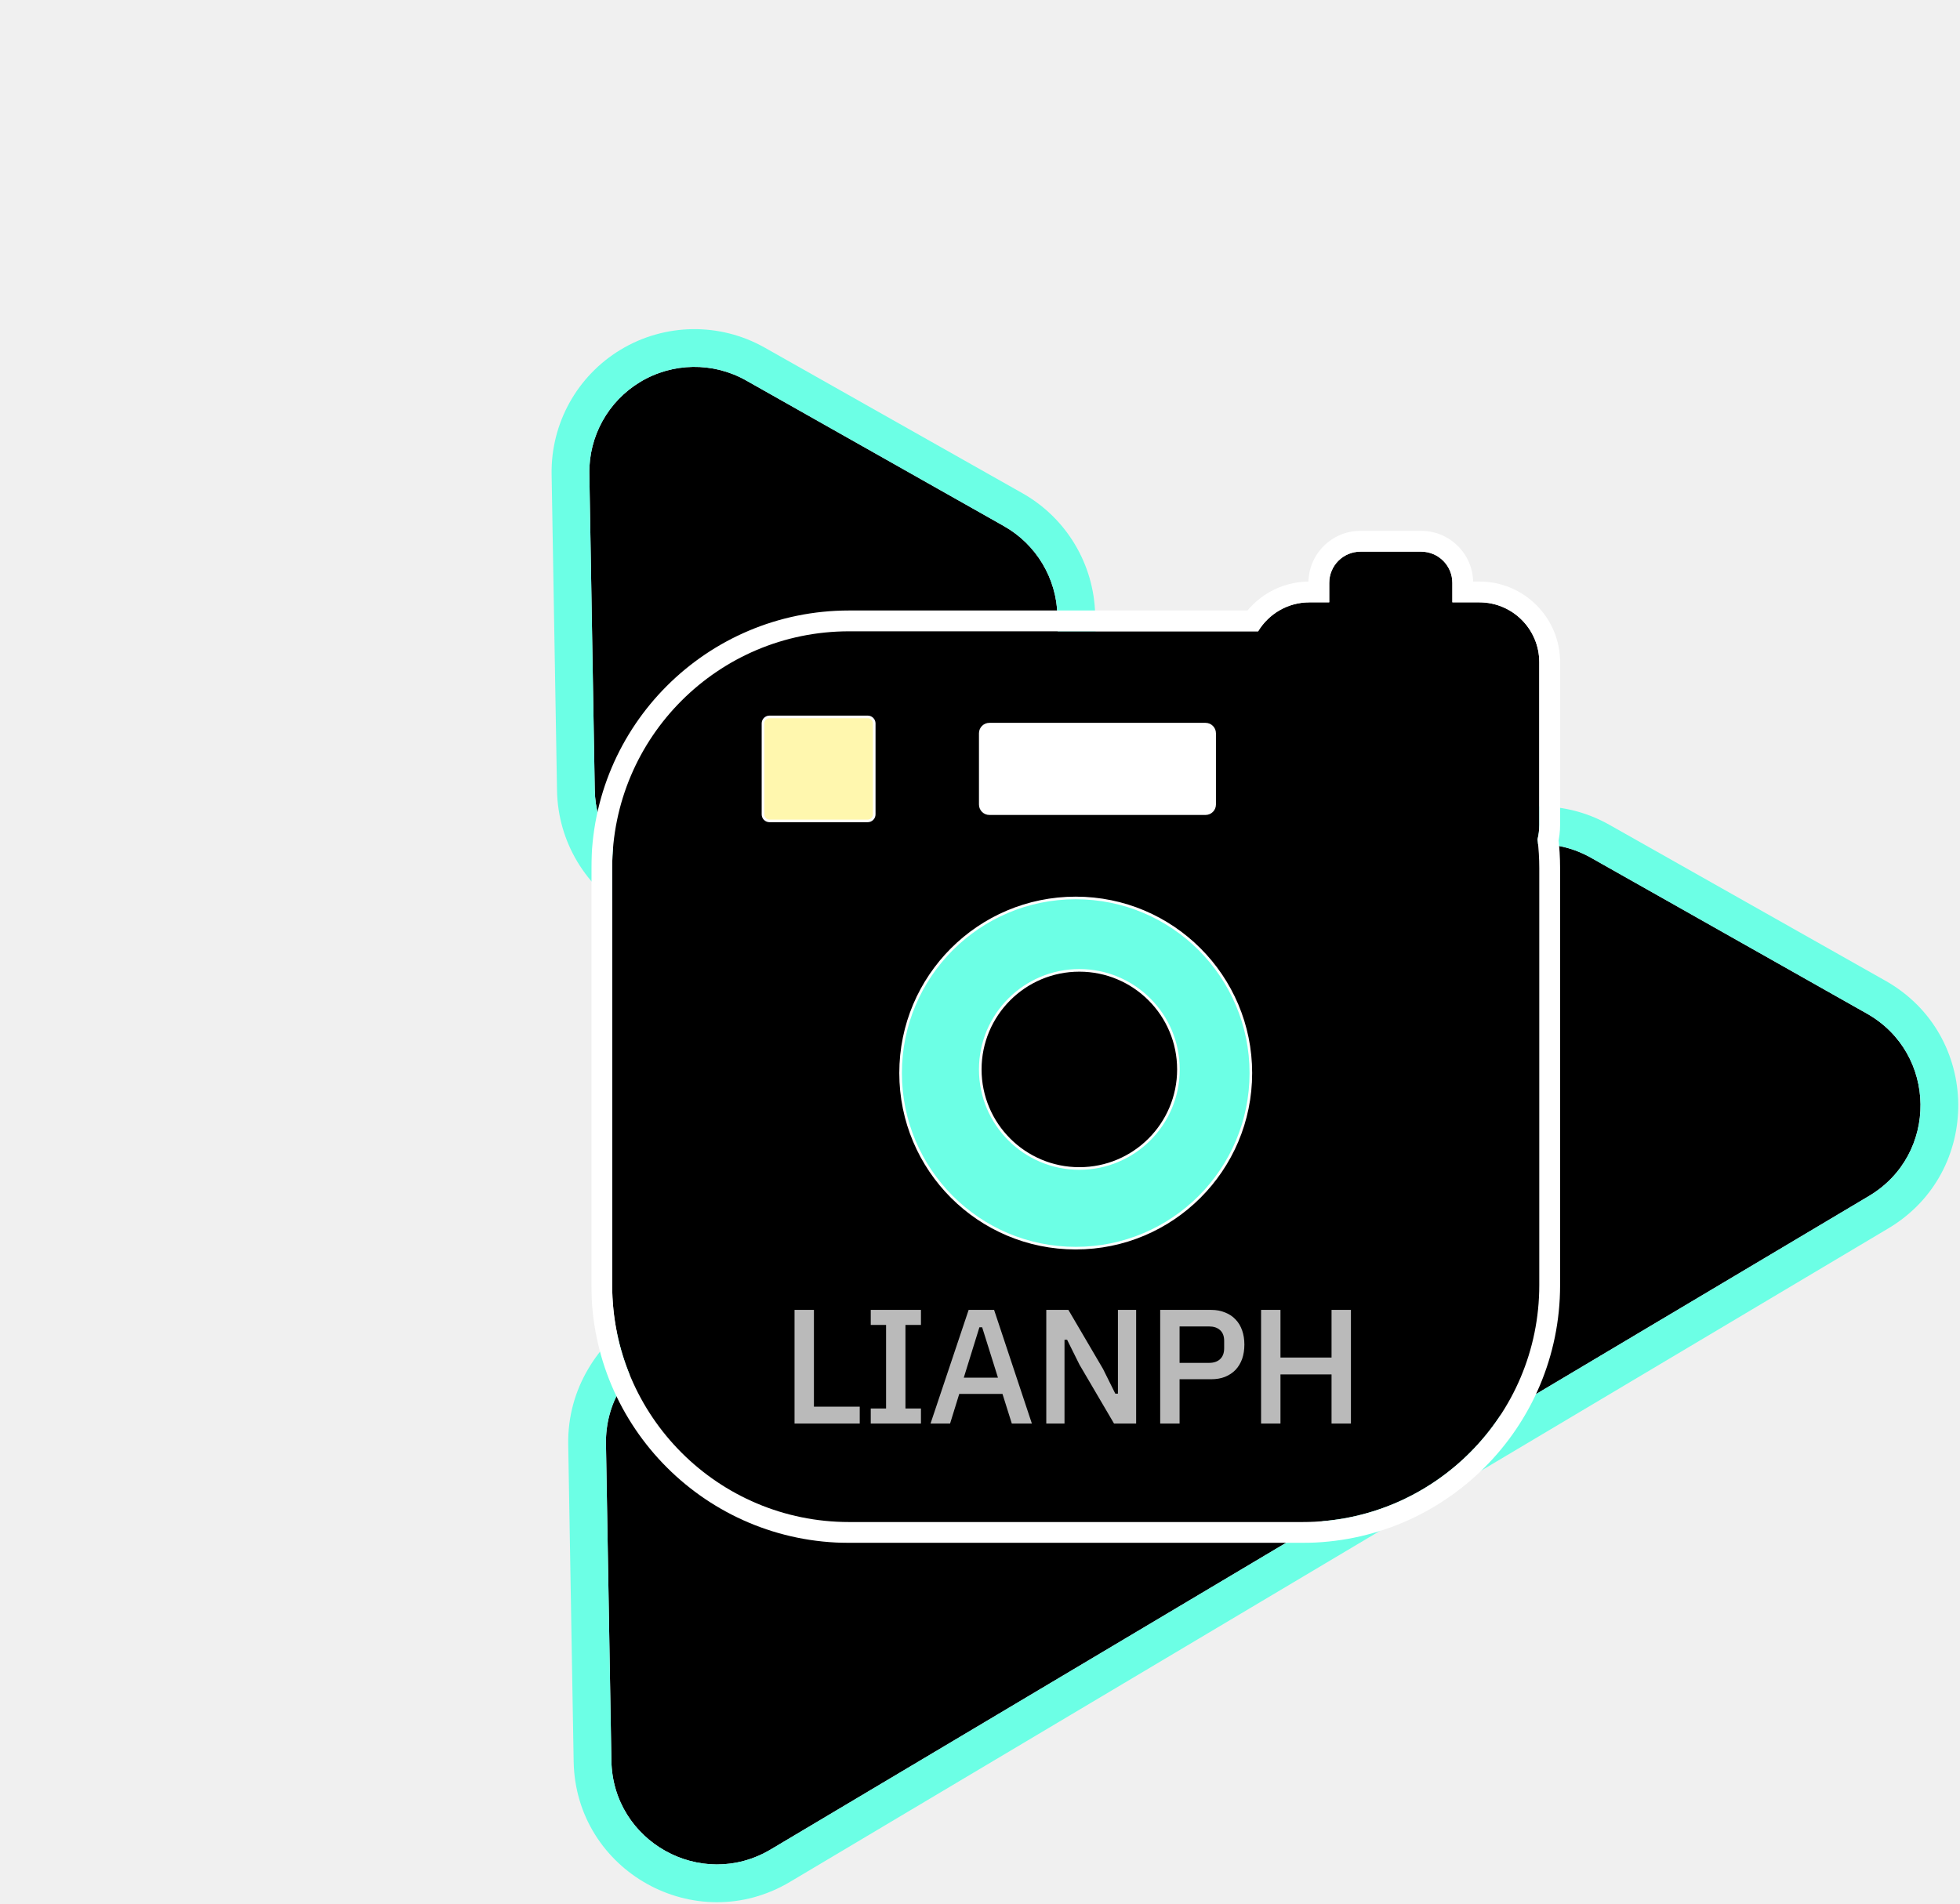
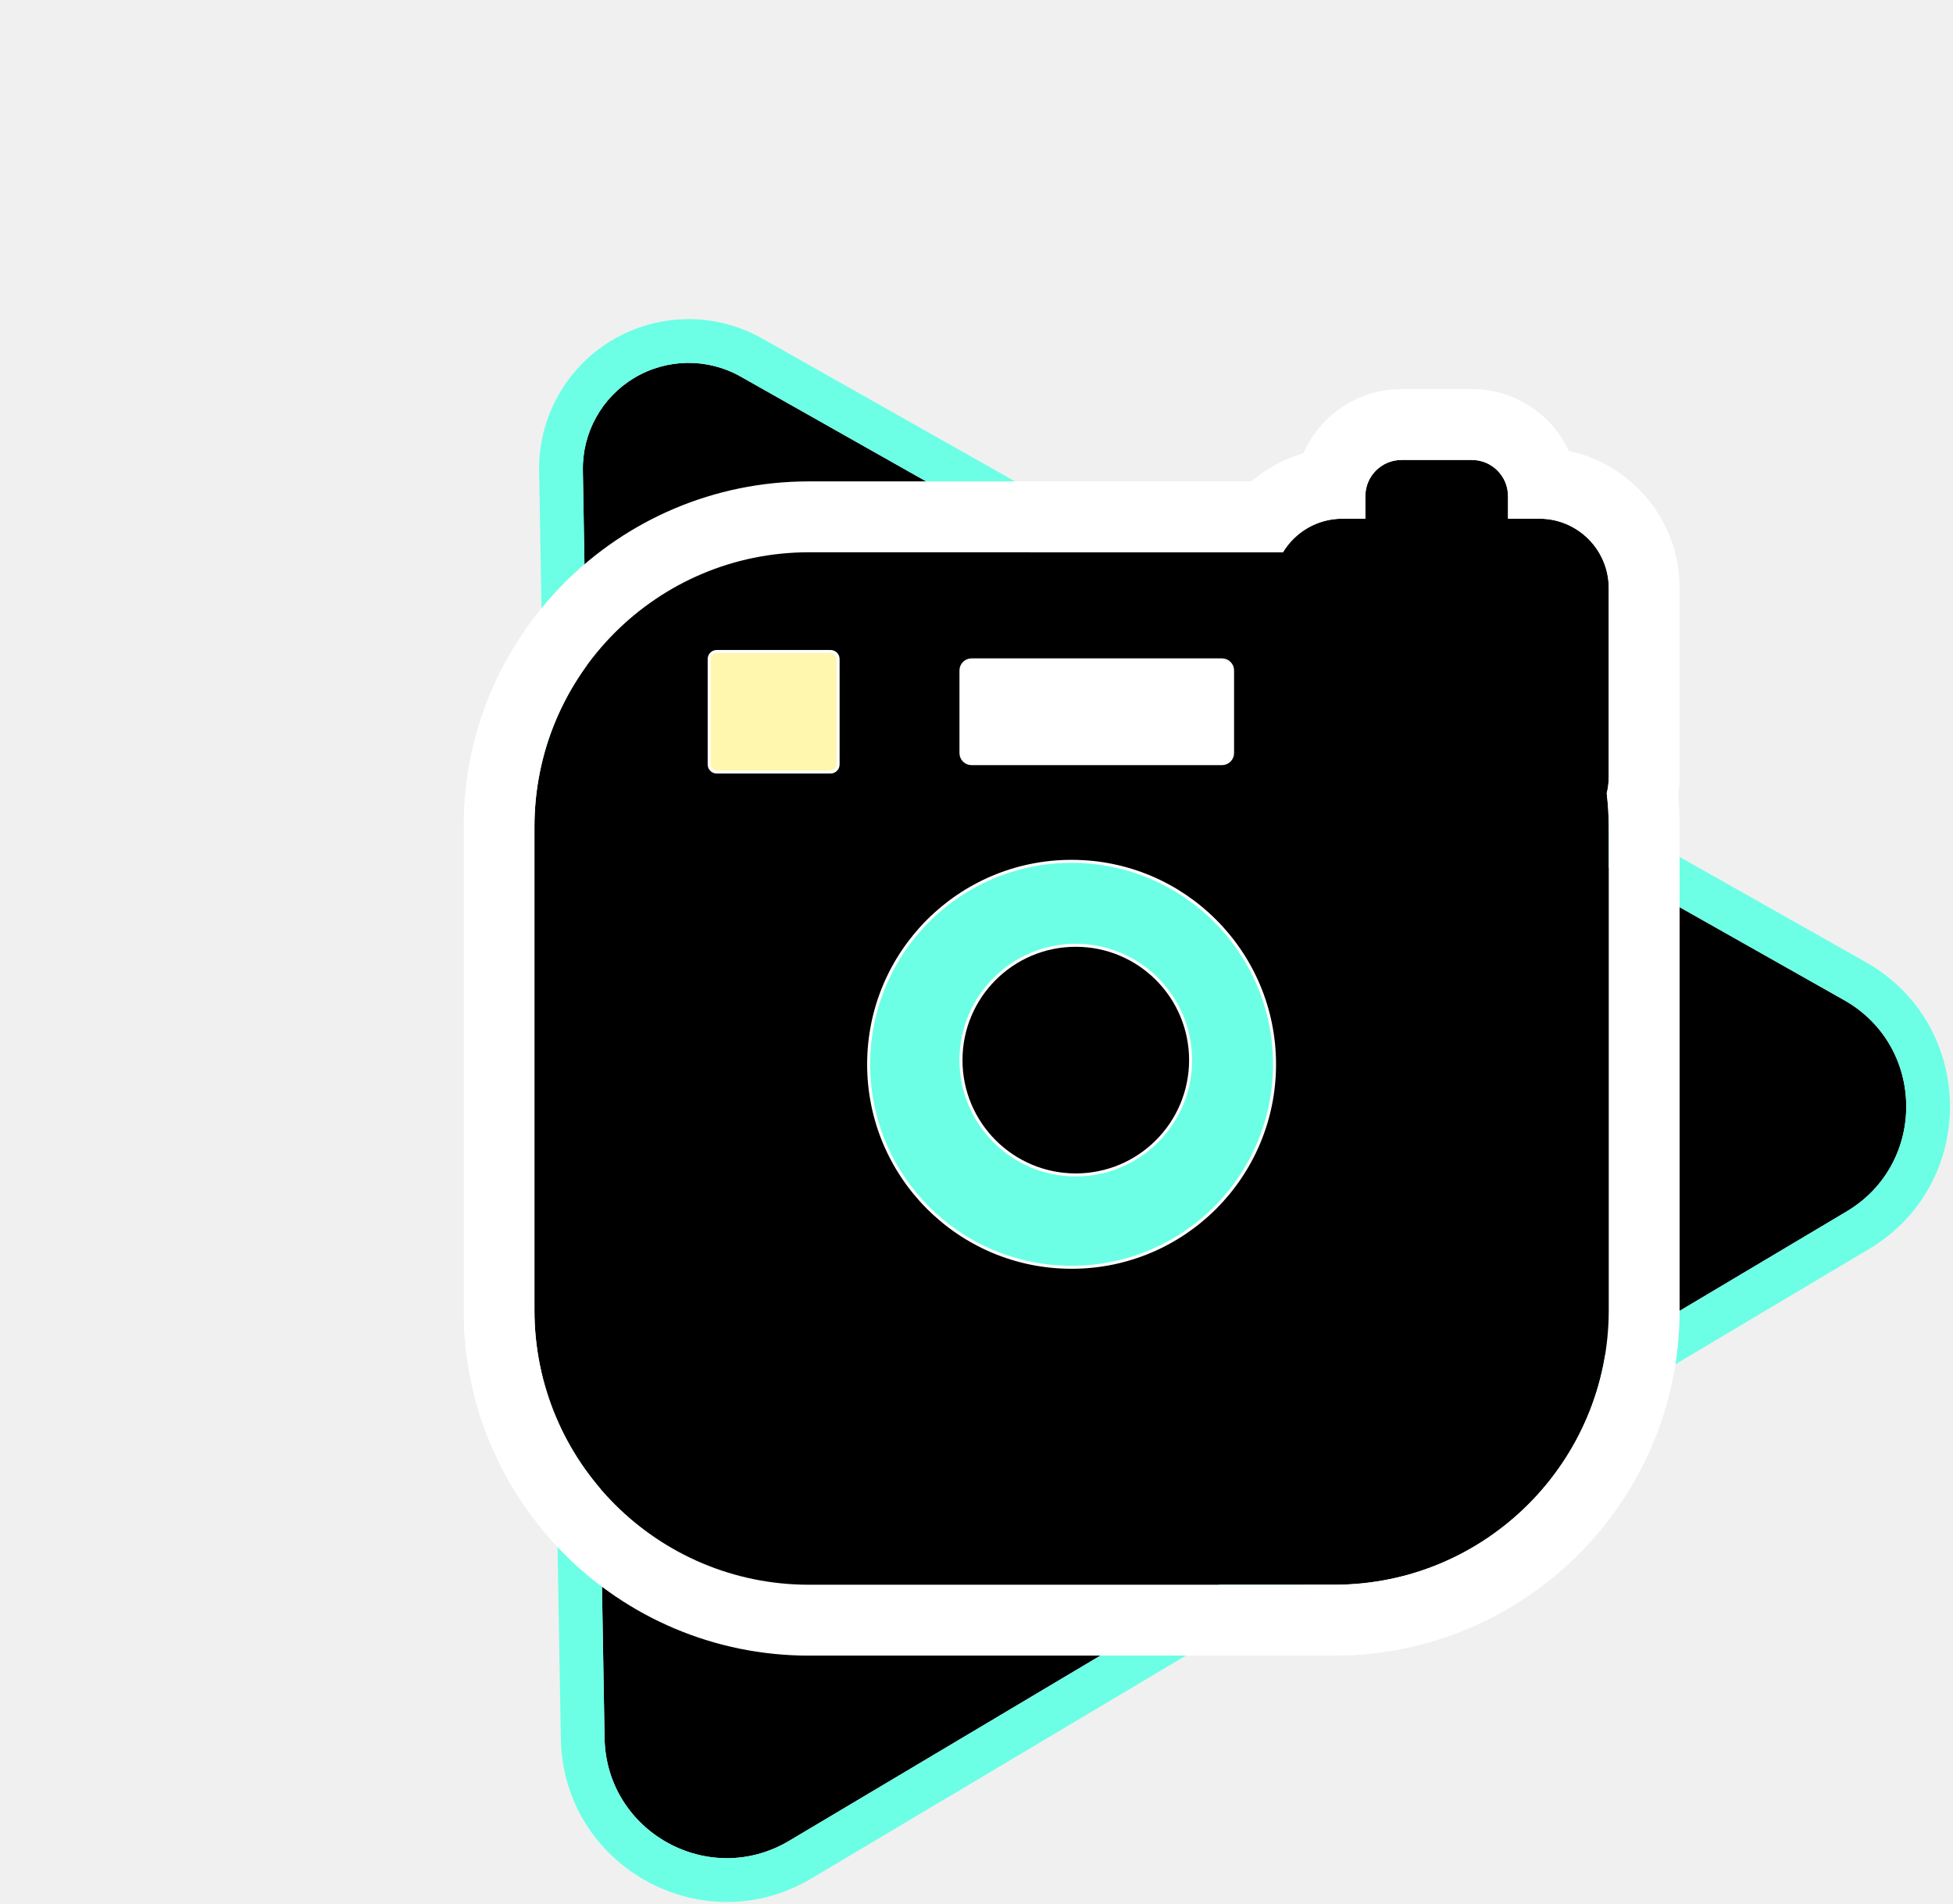
- <svg xmlns="http://www.w3.org/2000/svg" width="1506" height="1463" viewBox="0 0 1506 1463" fill="none">
-   <mask id="path-1-outside-1_1_32" maskUnits="userSpaceOnUse" x="-39.986" y="-39.406" width="1586.45" height="1542.96" fill="black">
-     <rect fill="white" x="-39.986" y="-39.406" width="1586.45" height="1542.96" />
-     <path fill-rule="evenodd" clip-rule="evenodd" d="M491.87 293.556C467.215 308.428 452.342 335.302 452.835 364.092L456.996 607.098C457.491 635.976 473.325 662.406 498.554 676.466L697.652 787.42C752.365 817.911 819.501 777.422 818.061 714.803L812.499 472.959C811.842 444.424 796.216 418.34 771.366 404.3L573.311 292.396C547.943 278.063 516.82 278.506 491.87 293.556V293.556ZM1222.48 659.182C1167.97 628.388 1097.84 669.28 1078.68 728.875C1048.01 824.278 984.025 909.101 891.508 964.158C798.991 1019.22 693.92 1035 595.438 1016.45C533.92 1004.87 464.529 1047.01 465.601 1109.6L469.77 1353.09C470.835 1415.3 538.719 1453.13 592.182 1421.31L1436.08 919.108C1489.54 887.292 1488.67 809.583 1434.5 778.979L1222.48 659.182Z" />
+ <svg xmlns="http://www.w3.org/2000/svg" width="1295" height="1262" viewBox="0 0 1295 1262" fill="none">
+   <mask id="path-1-outside-1_1_32" maskUnits="userSpaceOnUse" x="-40.15" y="-39.849" width="1375.27" height="1342.91" fill="black">
+     <rect fill="white" x="-40.15" y="-39.849" width="1375.27" height="1342.91" />
+     <path fill-rule="evenodd" clip-rule="evenodd" d="M698.916 412.503C698.26 383.968 682.634 357.884 657.783 343.843L491.093 249.661C469.065 237.216 442.042 237.6 420.378 250.668V250.668C398.97 263.581 386.057 286.916 386.485 311.914L389.992 516.769C390.487 545.647 406.321 572.077 431.55 586.137L582.769 670.409C637.482 700.899 704.618 660.41 703.178 597.791L698.916 412.503ZM1070.97 577.299C1016.47 546.506 945.866 587.667 923.762 646.233C895.216 721.865 841.981 788.55 767.38 832.945C692.778 877.341 608.777 892.326 528.686 881.343C466.668 872.839 396.816 915.263 397.888 977.853L400.874 1152.26C401.939 1214.47 469.823 1252.3 523.285 1220.48L1224.42 803.236C1277.88 771.42 1277.01 693.711 1222.84 663.107L1070.97 577.299Z" />
  </mask>
-   <path fill-rule="evenodd" clip-rule="evenodd" d="M491.87 293.556C467.215 308.428 452.342 335.302 452.835 364.092L456.996 607.098C457.491 635.976 473.325 662.406 498.554 676.466L697.652 787.42C752.365 817.911 819.501 777.422 818.061 714.803L812.499 472.959C811.842 444.424 796.216 418.34 771.366 404.3L573.311 292.396C547.943 278.063 516.82 278.506 491.87 293.556V293.556ZM1222.48 659.182C1167.97 628.388 1097.84 669.28 1078.68 728.875C1048.01 824.278 984.025 909.101 891.508 964.158C798.991 1019.22 693.92 1035 595.438 1016.45C533.92 1004.87 464.529 1047.01 465.601 1109.6L469.77 1353.09C470.835 1415.3 538.719 1453.13 592.182 1421.31L1436.08 919.108C1489.54 887.292 1488.67 809.583 1434.5 778.979L1222.48 659.182Z" fill="black" />
-   <path d="M1434.5 778.979L1420.24 804.228L1434.5 778.979ZM469.77 1353.09L440.774 1353.59L469.77 1353.09ZM1078.68 728.875L1051.07 719.998L1078.68 728.875ZM1222.48 659.182L1208.21 684.431L1222.48 659.182ZM812.499 472.959L783.506 473.626L812.499 472.959ZM818.061 714.803L789.069 715.47L818.061 714.803ZM452.835 364.092L423.84 364.588L452.835 364.092ZM456.996 607.098L485.992 606.601L456.996 607.098ZM485.992 606.601L481.831 363.595L423.84 364.588L428.001 607.594L485.992 606.601ZM711.769 762.088L512.671 651.134L484.437 701.798L683.535 812.752L711.769 762.088ZM783.506 473.626L789.069 715.47L847.053 714.136L841.491 472.292L783.506 473.626ZM559.045 317.645L757.1 429.548L785.631 379.051L587.577 267.148L559.045 317.645ZM906.339 989.079C1005.18 930.257 1073.55 839.593 1106.29 737.751L1051.07 719.998C1022.47 808.963 962.868 887.945 876.678 939.237L906.339 989.079ZM590.072 1044.95C695.2 1064.75 807.495 1047.9 906.339 989.079L876.678 939.237C790.486 990.53 692.64 1005.25 600.803 987.956L590.072 1044.95ZM498.766 1352.6L494.597 1109.1L436.605 1110.1L440.774 1353.59L498.766 1352.6ZM1421.25 894.187L577.351 1396.39L607.012 1446.23L1450.91 944.029L1421.25 894.187ZM1208.21 684.431L1420.24 804.228L1448.77 753.731L1236.74 633.933L1208.21 684.431ZM1450.91 944.029C1523.51 900.822 1522.33 795.292 1448.77 753.731L1420.24 804.228C1455.01 823.875 1455.57 873.762 1421.25 894.187L1450.91 944.029ZM440.774 1353.59C442.221 1438.07 534.409 1489.44 607.012 1446.23L577.351 1396.39C543.029 1416.82 499.45 1392.53 498.766 1352.6L440.774 1353.59ZM600.803 987.956C562.132 980.675 521.672 990.229 490.757 1011.22C459.6 1032.38 435.867 1066.98 436.605 1110.1L494.597 1109.1C494.263 1089.63 504.69 1071.87 523.339 1059.2C542.231 1046.38 567.225 1040.65 590.072 1044.95L600.803 987.956ZM1106.29 737.751C1113.41 715.619 1130.36 696.381 1150.64 685.894C1170.67 675.543 1191.25 674.848 1208.21 684.431L1236.74 633.933C1199.2 612.723 1157.47 617.077 1124.01 634.371C1090.81 651.531 1063.12 682.536 1051.07 719.998L1106.29 737.751ZM587.577 267.148C553.099 247.667 510.801 248.27 476.892 268.724L506.849 318.388C522.84 308.742 542.786 308.458 559.045 317.645L587.577 267.148ZM841.491 472.292C840.6 433.541 819.379 398.119 785.631 379.051L757.1 429.548C773.053 438.562 783.085 455.307 783.506 473.626L841.491 472.292ZM683.535 812.752C757.836 854.159 849.009 799.174 847.053 714.136L789.069 715.47C789.993 755.67 746.893 781.663 711.769 762.088L683.535 812.752ZM481.831 363.595C481.515 345.144 491.047 327.92 506.849 318.388L476.892 268.724C443.383 288.936 423.17 325.461 423.84 364.588L481.831 363.595ZM428.001 607.594C428.672 646.811 450.175 682.704 484.437 701.798L512.671 651.134C496.475 642.108 486.31 625.14 485.992 606.601L428.001 607.594Z" fill="#6CFFE5" mask="url(#path-1-outside-1_1_32)" />
-   <mask id="path-3-outside-2_1_32" maskUnits="userSpaceOnUse" x="454.378" y="406.946" width="745" height="779" fill="black">
-     <rect fill="white" x="454.378" y="406.946" width="745" height="779" />
-     <path fill-rule="evenodd" clip-rule="evenodd" d="M1045.34 423.946C1032.08 423.946 1021.34 434.691 1021.34 447.946V462.902H1006.12C989.399 462.902 974.763 471.822 966.71 485.163H652.378C551.863 485.163 470.378 566.647 470.378 667.163V987.687C470.378 1088.2 551.863 1169.69 652.378 1169.69H1000.73C1101.24 1169.69 1182.73 1088.2 1182.73 987.687V667.163C1182.73 659.66 1182.27 652.263 1181.39 644.998C1182.26 641.458 1182.73 637.756 1182.73 633.946V508.902C1182.73 483.497 1162.13 462.902 1136.73 462.902H1115.94V447.946C1115.94 434.691 1105.2 423.946 1091.94 423.946H1045.34Z" />
+   <path fill-rule="evenodd" clip-rule="evenodd" d="M698.916 412.503C698.26 383.968 682.634 357.884 657.783 343.843L491.093 249.661C469.065 237.216 442.042 237.6 420.378 250.668V250.668C398.97 263.581 386.057 286.916 386.485 311.914L389.992 516.769C390.487 545.647 406.321 572.077 431.55 586.137L582.769 670.409C637.482 700.899 704.618 660.41 703.178 597.791L698.916 412.503ZM1070.97 577.299C1016.47 546.506 945.866 587.667 923.762 646.233C895.216 721.865 841.981 788.55 767.38 832.945C692.778 877.341 608.777 892.326 528.686 881.343C466.668 872.839 396.816 915.263 397.888 977.853L400.874 1152.26C401.939 1214.47 469.823 1252.3 523.285 1220.48L1224.42 803.236C1277.88 771.42 1277.01 693.711 1222.84 663.107L1070.97 577.299Z" fill="black" />
+   <path d="M1224.42 803.236L1239.25 828.157L1224.42 803.236ZM1222.84 663.107L1237.11 637.859L1222.84 663.107ZM1070.97 577.299L1056.71 602.548L1070.97 577.299ZM582.769 670.409L568.651 695.741L582.769 670.409ZM389.992 516.769L360.997 517.265L389.992 516.769ZM698.916 412.503L727.909 411.836L698.916 412.503ZM491.093 249.661L476.827 274.91L491.093 249.661ZM476.827 274.91L643.517 369.092L672.049 318.595L505.358 224.413L476.827 274.91ZM418.988 516.272L415.48 311.417L357.489 312.41L360.997 517.265L418.988 516.272ZM596.886 645.077L445.667 560.805L417.433 611.469L568.651 695.741L596.886 645.077ZM669.924 413.17L674.185 598.458L732.17 597.125L727.909 411.836L669.924 413.17ZM782.21 857.866C862.677 809.981 920.121 738.007 950.894 656.473L896.63 635.992C870.311 705.724 821.285 767.119 752.549 808.024L782.21 857.866ZM524.746 910.074C611.086 921.914 701.744 905.752 782.21 857.866L752.549 808.024C683.813 848.93 606.468 862.738 532.626 852.612L524.746 910.074ZM429.87 1151.77L426.883 977.356L368.892 978.349L371.878 1152.76L429.87 1151.77ZM1209.59 778.315L508.455 1195.56L538.116 1245.4L1239.25 828.157L1209.59 778.315ZM1056.71 602.548L1208.57 688.356L1237.11 637.859L1085.24 552.051L1056.71 602.548ZM1239.25 828.157C1311.85 784.95 1310.66 679.42 1237.11 637.859L1208.57 688.356C1243.35 708.003 1243.91 757.89 1209.59 778.315L1239.25 828.157ZM371.878 1152.76C373.325 1237.23 465.513 1288.61 538.116 1245.4L508.455 1195.56C474.133 1215.99 430.554 1191.7 429.87 1151.77L371.878 1152.76ZM532.626 852.612C494.145 847.335 453.925 857.765 423.119 879.096C392.093 900.579 368.152 935.139 368.892 978.349L426.883 977.356C426.552 957.977 437.001 940.031 456.137 926.78C475.494 913.377 501.209 906.847 524.746 910.074L532.626 852.612ZM950.894 656.473C959.283 634.246 977.287 614.758 998.3 604.138C1019.07 593.638 1039.83 593.013 1056.71 602.548L1085.24 552.051C1047.61 530.792 1005.82 535.351 972.136 552.374C938.695 569.277 910.345 599.653 896.63 635.992L950.894 656.473ZM568.651 695.741C642.953 737.148 734.126 682.163 732.17 597.125L674.185 598.458C675.11 638.658 632.01 664.651 596.886 645.077L568.651 695.741ZM360.997 517.265C361.668 556.482 383.171 592.375 417.433 611.469L445.667 560.805C429.471 551.779 419.306 534.811 418.988 516.272L360.997 517.265ZM405.4 225.836C375.138 244.09 356.884 277.075 357.489 312.41L415.48 311.417C415.229 296.758 422.802 283.073 435.357 275.5L405.4 225.836ZM643.517 369.092C659.471 378.106 669.503 394.851 669.924 413.17L727.909 411.836C727.017 373.085 705.796 337.663 672.049 318.595L643.517 369.092ZM505.358 224.413C474.222 206.82 436.023 207.364 405.4 225.836L435.357 275.5C448.062 267.837 463.909 267.611 476.827 274.91L505.358 224.413Z" fill="#6CFFE5" mask="url(#path-1-outside-1_1_32)" />
+   <mask id="path-3-outside-2_1_32" maskUnits="userSpaceOnUse" x="307.378" y="256.946" width="807" height="841" fill="black">
+     <rect fill="white" x="307.378" y="256.946" width="807" height="841" />
+     <path fill-rule="evenodd" clip-rule="evenodd" d="M929.336 304.946C916.081 304.946 905.336 315.691 905.336 328.946V343.902H890.119C873.399 343.902 858.763 352.822 850.71 366.163H536.378C435.863 366.163 354.378 447.647 354.378 548.163V868.687C354.378 969.202 435.863 1050.69 536.378 1050.69H884.728C985.244 1050.69 1066.73 969.202 1066.73 868.687V548.163C1066.73 540.66 1066.27 533.263 1065.39 525.998C1066.26 522.458 1066.73 518.756 1066.73 514.946V389.902C1066.73 364.497 1046.13 343.902 1020.73 343.902H999.945V328.946C999.945 315.691 989.2 304.946 975.945 304.946H929.336Z" />
  </mask>
-   <path fill-rule="evenodd" clip-rule="evenodd" d="M1045.34 423.946C1032.08 423.946 1021.34 434.691 1021.34 447.946V462.902H1006.12C989.399 462.902 974.763 471.822 966.71 485.163H652.378C551.863 485.163 470.378 566.647 470.378 667.163V987.687C470.378 1088.2 551.863 1169.69 652.378 1169.69H1000.73C1101.24 1169.69 1182.73 1088.2 1182.73 987.687V667.163C1182.73 659.66 1182.27 652.263 1181.39 644.998C1182.26 641.458 1182.73 637.756 1182.73 633.946V508.902C1182.73 483.497 1162.13 462.902 1136.73 462.902H1115.94V447.946C1115.94 434.691 1105.2 423.946 1091.94 423.946H1045.34Z" fill="black" />
-   <path d="M1021.34 462.902V478.902H1037.34V462.902H1021.34ZM966.71 485.163V501.163H975.74L980.407 493.432L966.71 485.163ZM1181.39 644.998L1165.86 641.167L1165.15 644.015L1165.51 646.926L1181.39 644.998ZM1115.94 462.902H1099.94V478.902H1115.94V462.902ZM1037.34 447.946C1037.34 443.528 1040.92 439.946 1045.34 439.946V407.946C1023.24 407.946 1005.34 425.854 1005.34 447.946H1037.34ZM1037.34 462.902V447.946H1005.34V462.902H1037.34ZM1006.12 478.902H1021.34V446.902H1006.12V478.902ZM980.407 493.432C985.685 484.69 995.234 478.902 1006.12 478.902V446.902C983.565 446.902 963.841 458.955 953.012 476.894L980.407 493.432ZM652.378 501.163H966.71V469.163H652.378V501.163ZM486.378 667.163C486.378 575.484 560.699 501.163 652.378 501.163V469.163C543.026 469.163 454.378 557.811 454.378 667.163H486.378ZM486.378 987.687V667.163H454.378V987.687H486.378ZM652.378 1153.69C560.699 1153.69 486.378 1079.37 486.378 987.687H454.378C454.378 1097.04 543.026 1185.69 652.378 1185.69V1153.69ZM1000.73 1153.69H652.378V1185.69H1000.73V1153.69ZM1166.73 987.687C1166.73 1079.37 1092.41 1153.69 1000.73 1153.69V1185.69C1110.08 1185.69 1198.73 1097.04 1198.73 987.687H1166.73ZM1166.73 667.163V987.687H1198.73V667.163H1166.73ZM1165.51 646.926C1166.31 653.553 1166.73 660.306 1166.73 667.163H1198.73C1198.73 659.014 1198.23 650.973 1197.28 643.069L1165.51 646.926ZM1166.73 633.946C1166.73 636.455 1166.42 638.87 1165.86 641.167L1196.93 648.829C1198.11 644.045 1198.73 639.057 1198.73 633.946H1166.73ZM1166.73 508.902V633.946H1198.73V508.902H1166.73ZM1136.73 478.902C1153.3 478.902 1166.73 492.334 1166.73 508.902H1198.73C1198.73 474.661 1170.97 446.902 1136.73 446.902V478.902ZM1115.94 478.902H1136.73V446.902H1115.94V478.902ZM1099.94 447.946V462.902H1131.94V447.946H1099.94ZM1091.94 439.946C1096.36 439.946 1099.94 443.528 1099.94 447.946H1131.94C1131.94 425.854 1114.04 407.946 1091.94 407.946V439.946ZM1045.34 439.946H1091.94V407.946H1045.34V439.946Z" fill="white" mask="url(#path-3-outside-2_1_32)" />
-   <rect x="753.205" y="556.511" width="180.087" height="68.783" rx="7" fill="white" stroke="white" stroke-width="2" />
-   <rect x="586.248" y="550.946" width="85.478" height="79.913" rx="5" fill="#FFF7AE" stroke="white" stroke-width="2" />
-   <circle cx="826.553" cy="824.643" r="134.566" fill="#6CFFE5" stroke="white" stroke-width="2" />
-   <circle cx="829.336" cy="821.86" r="76.131" fill="black" stroke="white" stroke-width="2" />
-   <g opacity="0.73">
-     <path d="M609.496 1095V1005.66H626.392V1080.02H661.592V1095H609.496ZM668.054 1095V1081.43H679.83V1019.22H668.054V1005.66H708.63V1019.22H696.726V1081.43H708.63V1095H668.054ZM776.707 1095L769.539 1072.22H737.795L730.755 1095H713.603L743.555 1005.66H764.547L794.243 1095H776.707ZM753.923 1021.02H753.283L741.891 1057.75H765.443L753.923 1021.02ZM828.531 1049.18L819.315 1030.62H818.931V1095H802.931V1005.66H821.491L848.371 1051.48L857.587 1070.04H857.971V1005.66H873.971V1095H855.411L828.531 1049.18ZM890.451 1095V1005.66H930.643C934.739 1005.66 938.408 1006.34 941.651 1007.7C944.979 1008.98 947.795 1010.86 950.099 1013.34C952.403 1015.73 954.152 1018.63 955.347 1022.04C956.542 1025.45 957.139 1029.21 957.139 1033.3C957.139 1037.49 956.542 1041.28 955.347 1044.7C954.152 1048.02 952.403 1050.93 950.099 1053.4C947.795 1055.79 944.979 1057.67 941.651 1059.03C938.408 1060.31 934.739 1060.95 930.643 1060.95H907.347V1095H890.451ZM907.347 1046.36H929.107C932.35 1046.36 934.91 1045.51 936.787 1043.8C938.664 1042.01 939.603 1039.49 939.603 1036.25V1030.36C939.603 1027.12 938.664 1024.64 936.787 1022.94C934.91 1021.23 932.35 1020.38 929.107 1020.38H907.347V1046.36ZM1022.11 1057.24H984.867V1095H967.971V1005.66H984.867V1042.26H1022.11V1005.66H1039.01V1095H1022.11V1057.24Z" fill="white" />
-     <path d="M609.496 1095H608.496V1096H609.496V1095ZM609.496 1005.66V1004.66H608.496V1005.66H609.496ZM626.392 1005.66H627.392V1004.66H626.392V1005.66ZM626.392 1080.02H625.392V1081.02H626.392V1080.02ZM661.592 1080.02H662.592V1079.02H661.592V1080.02ZM661.592 1095V1096H662.592V1095H661.592ZM610.496 1095V1005.66H608.496V1095H610.496ZM609.496 1006.66H626.392V1004.66H609.496V1006.66ZM625.392 1005.66V1080.02H627.392V1005.66H625.392ZM626.392 1081.02H661.592V1079.02H626.392V1081.02ZM660.592 1080.02V1095H662.592V1080.02H660.592ZM661.592 1094H609.496V1096H661.592V1094ZM668.054 1095H667.054V1096H668.054V1095ZM668.054 1081.43V1080.43H667.054V1081.43H668.054ZM679.83 1081.43V1082.43H680.83V1081.43H679.83ZM679.83 1019.22H680.83V1018.22H679.83V1019.22ZM668.054 1019.22H667.054V1020.22H668.054V1019.22ZM668.054 1005.66V1004.66H667.054V1005.66H668.054ZM708.63 1005.66H709.63V1004.66H708.63V1005.66ZM708.63 1019.22V1020.22H709.63V1019.22H708.63ZM696.726 1019.22V1018.22H695.726V1019.22H696.726ZM696.726 1081.43H695.726V1082.43H696.726V1081.43ZM708.63 1081.43H709.63V1080.43H708.63V1081.43ZM708.63 1095V1096H709.63V1095H708.63ZM669.054 1095V1081.43H667.054V1095H669.054ZM668.054 1082.43H679.83V1080.43H668.054V1082.43ZM680.83 1081.43V1019.22H678.83V1081.43H680.83ZM679.83 1018.22H668.054V1020.22H679.83V1018.22ZM669.054 1019.22V1005.66H667.054V1019.22H669.054ZM668.054 1006.66H708.63V1004.66H668.054V1006.66ZM707.63 1005.66V1019.22H709.63V1005.66H707.63ZM708.63 1018.22H696.726V1020.22H708.63V1018.22ZM695.726 1019.22V1081.43H697.726V1019.22H695.726ZM696.726 1082.43H708.63V1080.43H696.726V1082.43ZM707.63 1081.43V1095H709.63V1081.43H707.63ZM708.63 1094H668.054V1096H708.63V1094ZM776.707 1095L775.753 1095.3L775.973 1096H776.707V1095ZM769.539 1072.22L770.493 1071.92L770.273 1071.22H769.539V1072.22ZM737.795 1072.22V1071.22H737.057L736.84 1071.92L737.795 1072.22ZM730.755 1095V1096H731.493L731.71 1095.3L730.755 1095ZM713.603 1095L712.655 1094.68L712.213 1096H713.603V1095ZM743.555 1005.66V1004.66H742.836L742.607 1005.34L743.555 1005.66ZM764.547 1005.66L765.496 1005.34L765.268 1004.66H764.547V1005.66ZM794.243 1095V1096H795.629L795.192 1094.68L794.243 1095ZM753.923 1021.02L754.877 1020.72L754.657 1020.02H753.923V1021.02ZM753.283 1021.02V1020.02H752.546L752.328 1020.72L753.283 1021.02ZM741.891 1057.75L740.936 1057.46L740.534 1058.75H741.891V1057.75ZM765.443 1057.75V1058.75H766.805L766.397 1057.45L765.443 1057.75ZM777.661 1094.7L770.493 1071.92L768.585 1072.52L775.753 1095.3L777.661 1094.7ZM769.539 1071.22H737.795V1073.22H769.539V1071.22ZM736.84 1071.92L729.8 1094.7L731.71 1095.3L738.75 1072.51L736.84 1071.92ZM730.755 1094H713.603V1096H730.755V1094ZM714.551 1095.32L744.503 1005.97L742.607 1005.34L712.655 1094.68L714.551 1095.32ZM743.555 1006.66H764.547V1004.66H743.555V1006.66ZM763.598 1005.97L793.294 1095.32L795.192 1094.68L765.496 1005.34L763.598 1005.97ZM794.243 1094H776.707V1096H794.243V1094ZM753.923 1020.02H753.283V1022.02H753.923V1020.02ZM752.328 1020.72L740.936 1057.46L742.846 1058.05L754.238 1021.31L752.328 1020.72ZM741.891 1058.75H765.443V1056.75H741.891V1058.75ZM766.397 1057.45L754.877 1020.72L752.969 1021.32L764.489 1058.05L766.397 1057.45ZM828.531 1049.18L827.635 1049.62L827.651 1049.65L827.668 1049.68L828.531 1049.18ZM819.315 1030.62L820.211 1030.17L819.935 1029.62H819.315V1030.62ZM818.931 1030.62V1029.62H817.931V1030.62H818.931ZM818.931 1095V1096H819.931V1095H818.931ZM802.931 1095H801.931V1096H802.931V1095ZM802.931 1005.66V1004.66H801.931V1005.66H802.931ZM821.491 1005.66L822.354 1005.15L822.064 1004.66H821.491V1005.66ZM848.371 1051.48L849.267 1051.04L849.251 1051L849.234 1050.97L848.371 1051.48ZM857.587 1070.04L856.691 1070.48L856.967 1071.04H857.587V1070.04ZM857.971 1070.04V1071.04H858.971V1070.04H857.971ZM857.971 1005.66V1004.66H856.971V1005.66H857.971ZM873.971 1005.66H874.971V1004.66H873.971V1005.66ZM873.971 1095V1096H874.971V1095H873.971ZM855.411 1095L854.548 1095.51L854.838 1096H855.411V1095ZM829.427 1048.73L820.211 1030.17L818.419 1031.06L827.635 1049.62L829.427 1048.73ZM819.315 1029.62H818.931V1031.62H819.315V1029.62ZM817.931 1030.62V1095H819.931V1030.62H817.931ZM818.931 1094H802.931V1096H818.931V1094ZM803.931 1095V1005.66H801.931V1095H803.931ZM802.931 1006.66H821.491V1004.66H802.931V1006.66ZM820.628 1006.16L847.508 1051.99L849.234 1050.97L822.354 1005.15L820.628 1006.16ZM847.475 1051.92L856.691 1070.48L858.483 1069.6L849.267 1051.04L847.475 1051.92ZM857.587 1071.04H857.971V1069.04H857.587V1071.04ZM858.971 1070.04V1005.66H856.971V1070.04H858.971ZM857.971 1006.66H873.971V1004.66H857.971V1006.66ZM872.971 1005.66V1095H874.971V1005.66H872.971ZM873.971 1094H855.411V1096H873.971V1094ZM856.274 1094.49L829.394 1048.67L827.668 1049.68L854.548 1095.51L856.274 1094.49ZM890.451 1095H889.451V1096H890.451V1095ZM890.451 1005.66V1004.66H889.451V1005.66H890.451ZM941.651 1007.7L941.263 1008.63L941.277 1008.63L941.292 1008.64L941.651 1007.7ZM950.099 1013.34L949.367 1014.02L949.373 1014.02L949.379 1014.03L950.099 1013.34ZM955.347 1022.04L956.291 1021.71L956.291 1021.71L955.347 1022.04ZM955.347 1044.7L956.288 1045.03L956.291 1045.03L955.347 1044.7ZM950.099 1053.4L950.819 1054.09L950.825 1054.09L950.831 1054.08L950.099 1053.4ZM941.651 1059.03L942.018 1059.96L942.031 1059.96L941.651 1059.03ZM907.347 1060.95V1059.95H906.347V1060.95H907.347ZM907.347 1095V1096H908.347V1095H907.347ZM907.347 1046.36H906.347V1047.36H907.347V1046.36ZM936.787 1043.8L937.46 1044.54L937.469 1044.53L937.477 1044.52L936.787 1043.8ZM936.787 1022.94L937.46 1022.2L937.46 1022.2L936.787 1022.94ZM907.347 1020.38V1019.38H906.347V1020.38H907.347ZM891.451 1095V1005.66H889.451V1095H891.451ZM890.451 1006.66H930.643V1004.66H890.451V1006.66ZM930.643 1006.66C934.627 1006.66 938.162 1007.32 941.263 1008.63L942.039 1006.78C938.655 1005.36 934.851 1004.66 930.643 1004.66V1006.66ZM941.292 1008.64C944.486 1009.87 947.172 1011.66 949.367 1014.02L950.831 1012.65C948.418 1010.06 945.472 1008.1 942.01 1006.77L941.292 1008.64ZM949.379 1014.03C951.574 1016.31 953.252 1019.08 954.403 1022.37L956.291 1021.71C955.053 1018.17 953.231 1015.14 950.819 1012.64L949.379 1014.03ZM954.403 1022.37C955.556 1025.66 956.139 1029.31 956.139 1033.3H958.139C958.139 1029.11 957.527 1025.24 956.291 1021.71L954.403 1022.37ZM956.139 1033.3C956.139 1037.39 955.555 1041.07 954.403 1044.37L956.291 1045.03C957.528 1041.49 958.139 1037.58 958.139 1033.3H956.139ZM954.406 1044.36C953.255 1047.56 951.575 1050.35 949.367 1052.72L950.831 1054.08C953.231 1051.5 955.05 1048.48 956.288 1045.03L954.406 1044.36ZM949.379 1052.71C947.179 1054.99 944.482 1056.79 941.271 1058.11L942.031 1059.96C945.476 1058.54 948.411 1056.59 950.819 1054.09L949.379 1052.71ZM941.284 1058.1C938.177 1059.33 934.635 1059.95 930.643 1059.95V1061.95C934.843 1061.95 938.64 1061.3 942.018 1059.96L941.284 1058.1ZM930.643 1059.95H907.347V1061.95H930.643V1059.95ZM906.347 1060.95V1095H908.347V1060.95H906.347ZM907.347 1094H890.451V1096H907.347V1094ZM907.347 1047.36H929.107V1045.36H907.347V1047.36ZM929.107 1047.36C932.527 1047.36 935.351 1046.46 937.46 1044.54L936.114 1043.06C934.468 1044.56 932.172 1045.36 929.107 1045.36V1047.36ZM937.477 1044.52C939.599 1042.5 940.603 1039.69 940.603 1036.25H938.603C938.603 1039.29 937.729 1041.52 936.096 1043.08L937.477 1044.52ZM940.603 1036.25V1030.36H938.603V1036.25H940.603ZM940.603 1030.36C940.603 1026.92 939.6 1024.14 937.46 1022.2L936.114 1023.68C937.729 1025.14 938.603 1027.32 938.603 1030.36H940.603ZM937.46 1022.2C935.351 1020.28 932.527 1019.38 929.107 1019.38V1021.38C932.172 1021.38 934.468 1022.18 936.114 1023.68L937.46 1022.2ZM929.107 1019.38H907.347V1021.38H929.107V1019.38ZM906.347 1020.38V1046.36H908.347V1020.38H906.347ZM1022.11 1057.24H1023.11V1056.24H1022.11V1057.24ZM984.867 1057.24V1056.24H983.867V1057.24H984.867ZM984.867 1095V1096H985.867V1095H984.867ZM967.971 1095H966.971V1096H967.971V1095ZM967.971 1005.66V1004.66H966.971V1005.66H967.971ZM984.867 1005.66H985.867V1004.66H984.867V1005.66ZM984.867 1042.26H983.867V1043.26H984.867V1042.26ZM1022.11 1042.26V1043.26H1023.11V1042.26H1022.11ZM1022.11 1005.66V1004.66H1021.11V1005.66H1022.11ZM1039.01 1005.66H1040.01V1004.66H1039.01V1005.66ZM1039.01 1095V1096H1040.01V1095H1039.01ZM1022.11 1095H1021.11V1096H1022.11V1095ZM1022.11 1056.24H984.867V1058.24H1022.11V1056.24ZM983.867 1057.24V1095H985.867V1057.24H983.867ZM984.867 1094H967.971V1096H984.867V1094ZM968.971 1095V1005.66H966.971V1095H968.971ZM967.971 1006.66H984.867V1004.66H967.971V1006.66ZM983.867 1005.66V1042.26H985.867V1005.66H983.867ZM984.867 1043.26H1022.11V1041.26H984.867V1043.26ZM1023.11 1042.26V1005.66H1021.11V1042.26H1023.11ZM1022.11 1006.66H1039.01V1004.66H1022.11V1006.66ZM1038.01 1005.66V1095H1040.01V1005.66H1038.01ZM1039.01 1094H1022.11V1096H1039.01V1094ZM1023.11 1095V1057.24H1021.11V1095H1023.11Z" fill="black" />
-   </g>
+   <path fill-rule="evenodd" clip-rule="evenodd" d="M929.336 304.946C916.081 304.946 905.336 315.691 905.336 328.946V343.902H890.119C873.399 343.902 858.763 352.822 850.71 366.163H536.378C435.863 366.163 354.378 447.647 354.378 548.163V868.687C354.378 969.202 435.863 1050.69 536.378 1050.69H884.728C985.244 1050.69 1066.73 969.202 1066.73 868.687V548.163C1066.73 540.66 1066.27 533.263 1065.39 525.998C1066.26 522.458 1066.73 518.756 1066.73 514.946V389.902C1066.73 364.497 1046.13 343.902 1020.73 343.902H999.945V328.946C999.945 315.691 989.2 304.946 975.945 304.946H929.336Z" fill="black" />
+   <path d="M905.336 343.902V390.902H952.336V343.902H905.336ZM850.71 366.163V413.163H877.237L890.946 390.453L850.71 366.163ZM1065.39 525.998L1019.76 514.744L1017.7 523.11L1018.73 531.663L1065.39 525.998ZM999.945 343.902H952.945V390.902H999.945V343.902ZM952.336 328.946C952.336 341.648 942.039 351.946 929.336 351.946V257.946C890.124 257.946 858.336 289.734 858.336 328.946H952.336ZM952.336 343.902V328.946H858.336V343.902H952.336ZM890.119 390.902H905.336V296.902H890.119V390.902ZM890.946 390.453C890.872 390.577 890.785 390.664 890.652 390.74C890.573 390.786 890.47 390.831 890.351 390.864C890.293 390.879 890.239 390.89 890.193 390.896C890.171 390.899 890.153 390.901 890.139 390.901C890.133 390.902 890.128 390.902 890.124 390.902C890.12 390.902 890.119 390.902 890.119 390.902V296.902C856.261 296.902 826.681 315.025 810.473 341.873L890.946 390.453ZM536.378 413.163H850.71V319.163H536.378V413.163ZM401.378 548.163C401.378 473.605 461.82 413.163 536.378 413.163V319.163C409.905 319.163 307.378 421.69 307.378 548.163H401.378ZM401.378 868.687V548.163H307.378V868.687H401.378ZM536.378 1003.69C461.82 1003.69 401.378 943.245 401.378 868.687H307.378C307.378 995.16 409.905 1097.69 536.378 1097.69V1003.69ZM884.728 1003.69H536.378V1097.69H884.728V1003.69ZM1019.73 868.687C1019.73 943.245 959.286 1003.69 884.728 1003.69V1097.69C1011.2 1097.69 1113.73 995.16 1113.73 868.687H1019.73ZM1019.73 548.163V868.687H1113.73V548.163H1019.73ZM1018.73 531.663C1019.39 537.053 1019.73 542.558 1019.73 548.163H1113.73C1113.73 538.762 1113.16 529.473 1112.05 520.333L1018.73 531.663ZM1019.73 514.946C1019.73 514.946 1019.73 514.945 1019.73 514.942C1019.73 514.939 1019.73 514.935 1019.73 514.929C1019.73 514.918 1019.73 514.902 1019.73 514.883C1019.74 514.844 1019.75 514.797 1019.76 514.744L1111.02 537.251C1112.8 530.058 1113.73 522.578 1113.73 514.946H1019.73ZM1019.73 389.902V514.946H1113.73V389.902H1019.73ZM1020.73 390.902C1020.73 390.902 1020.73 390.902 1020.72 390.902C1020.72 390.902 1020.72 390.902 1020.72 390.902C1020.71 390.902 1020.7 390.901 1020.68 390.899C1020.65 390.896 1020.62 390.891 1020.58 390.883C1020.49 390.865 1020.4 390.838 1020.32 390.804C1020.17 390.74 1020.08 390.666 1020.02 390.609C1019.96 390.553 1019.89 390.46 1019.83 390.306C1019.79 390.226 1019.77 390.14 1019.75 390.054C1019.74 390.012 1019.73 389.976 1019.73 389.948C1019.73 389.934 1019.73 389.923 1019.73 389.915C1019.73 389.911 1019.73 389.908 1019.73 389.905C1019.73 389.903 1019.73 389.902 1019.73 389.902H1113.73C1113.73 338.54 1072.09 296.902 1020.73 296.902V390.902ZM999.945 390.902H1020.73V296.902H999.945V390.902ZM952.945 328.946V343.902H1046.94V328.946H952.945ZM975.945 351.946C963.242 351.946 952.945 341.648 952.945 328.946H1046.94C1046.94 289.734 1015.16 257.946 975.945 257.946V351.946ZM929.336 351.946H975.945V257.946H929.336V351.946Z" fill="white" mask="url(#path-3-outside-2_1_32)" />
+   <rect x="637.205" y="437.511" width="180.087" height="68.783" rx="7" fill="white" stroke="white" stroke-width="2" />
+   <rect x="470.248" y="431.946" width="85.478" height="79.913" rx="5" fill="#FFF7AE" stroke="white" stroke-width="2" />
+   <circle cx="710.553" cy="705.643" r="134.566" fill="#6CFFE5" stroke="white" stroke-width="2" />
+   <circle cx="713.336" cy="702.86" r="76.131" fill="black" stroke="white" stroke-width="2" />
</svg>
